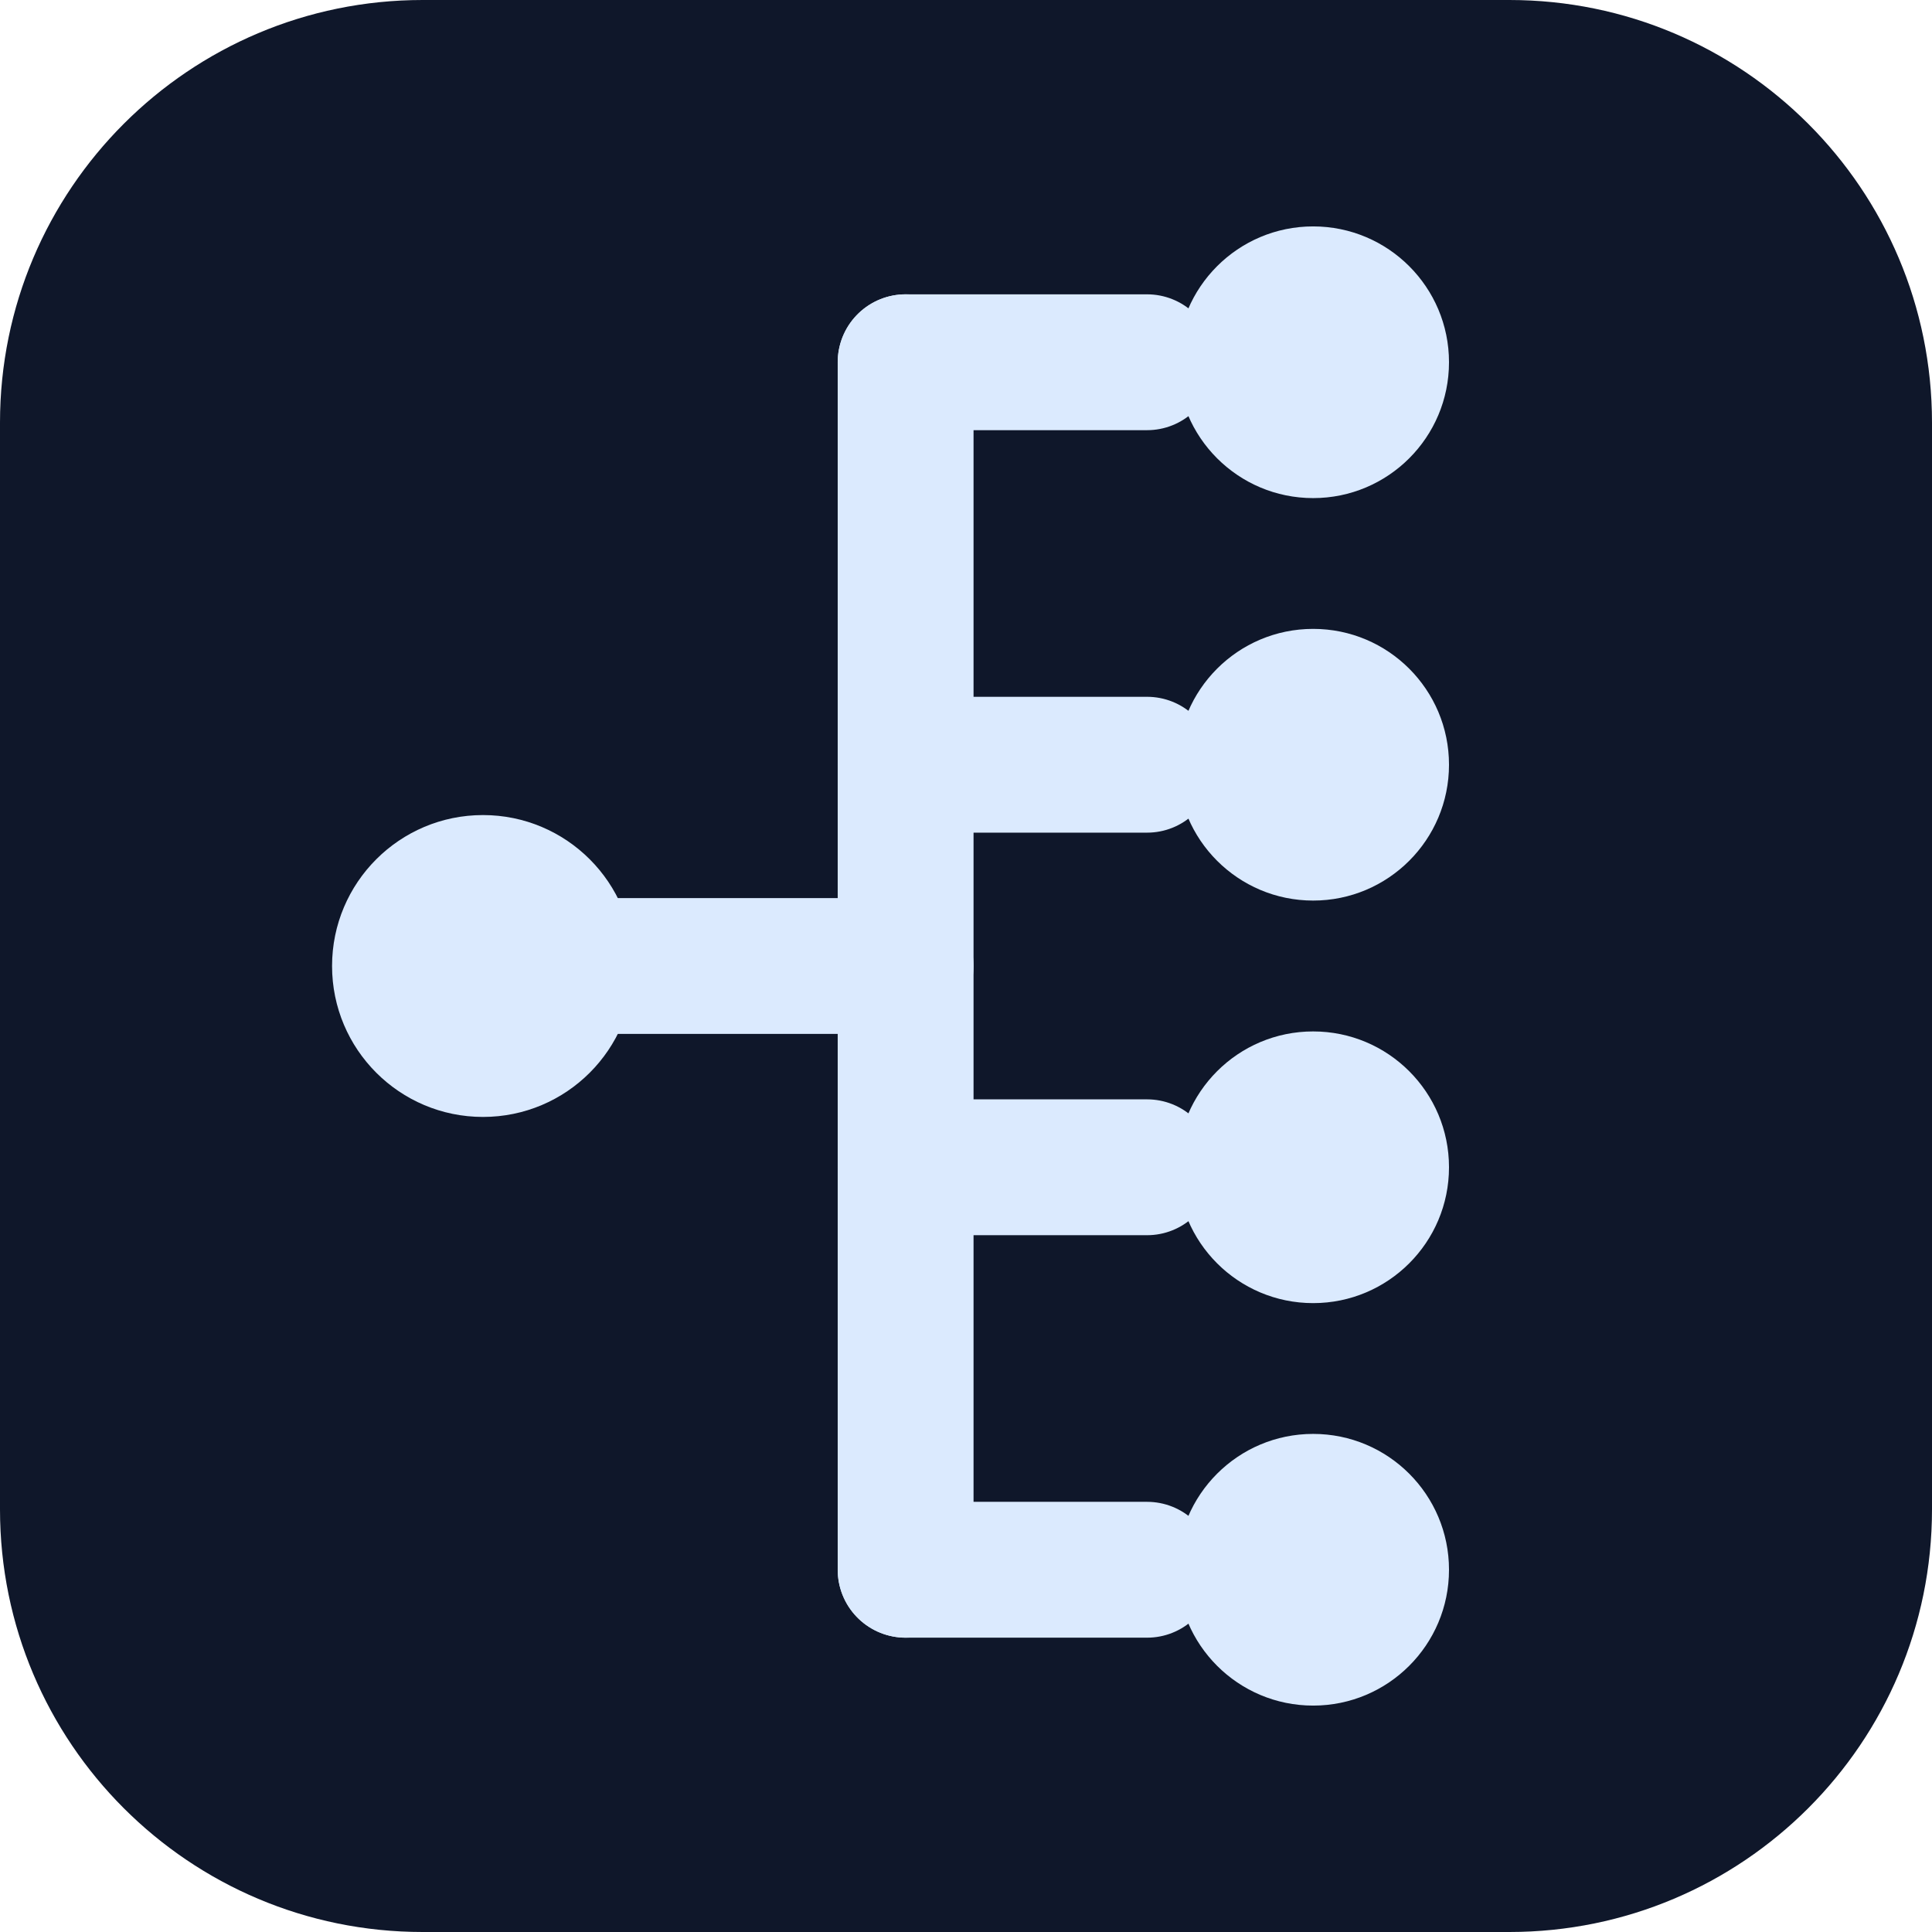
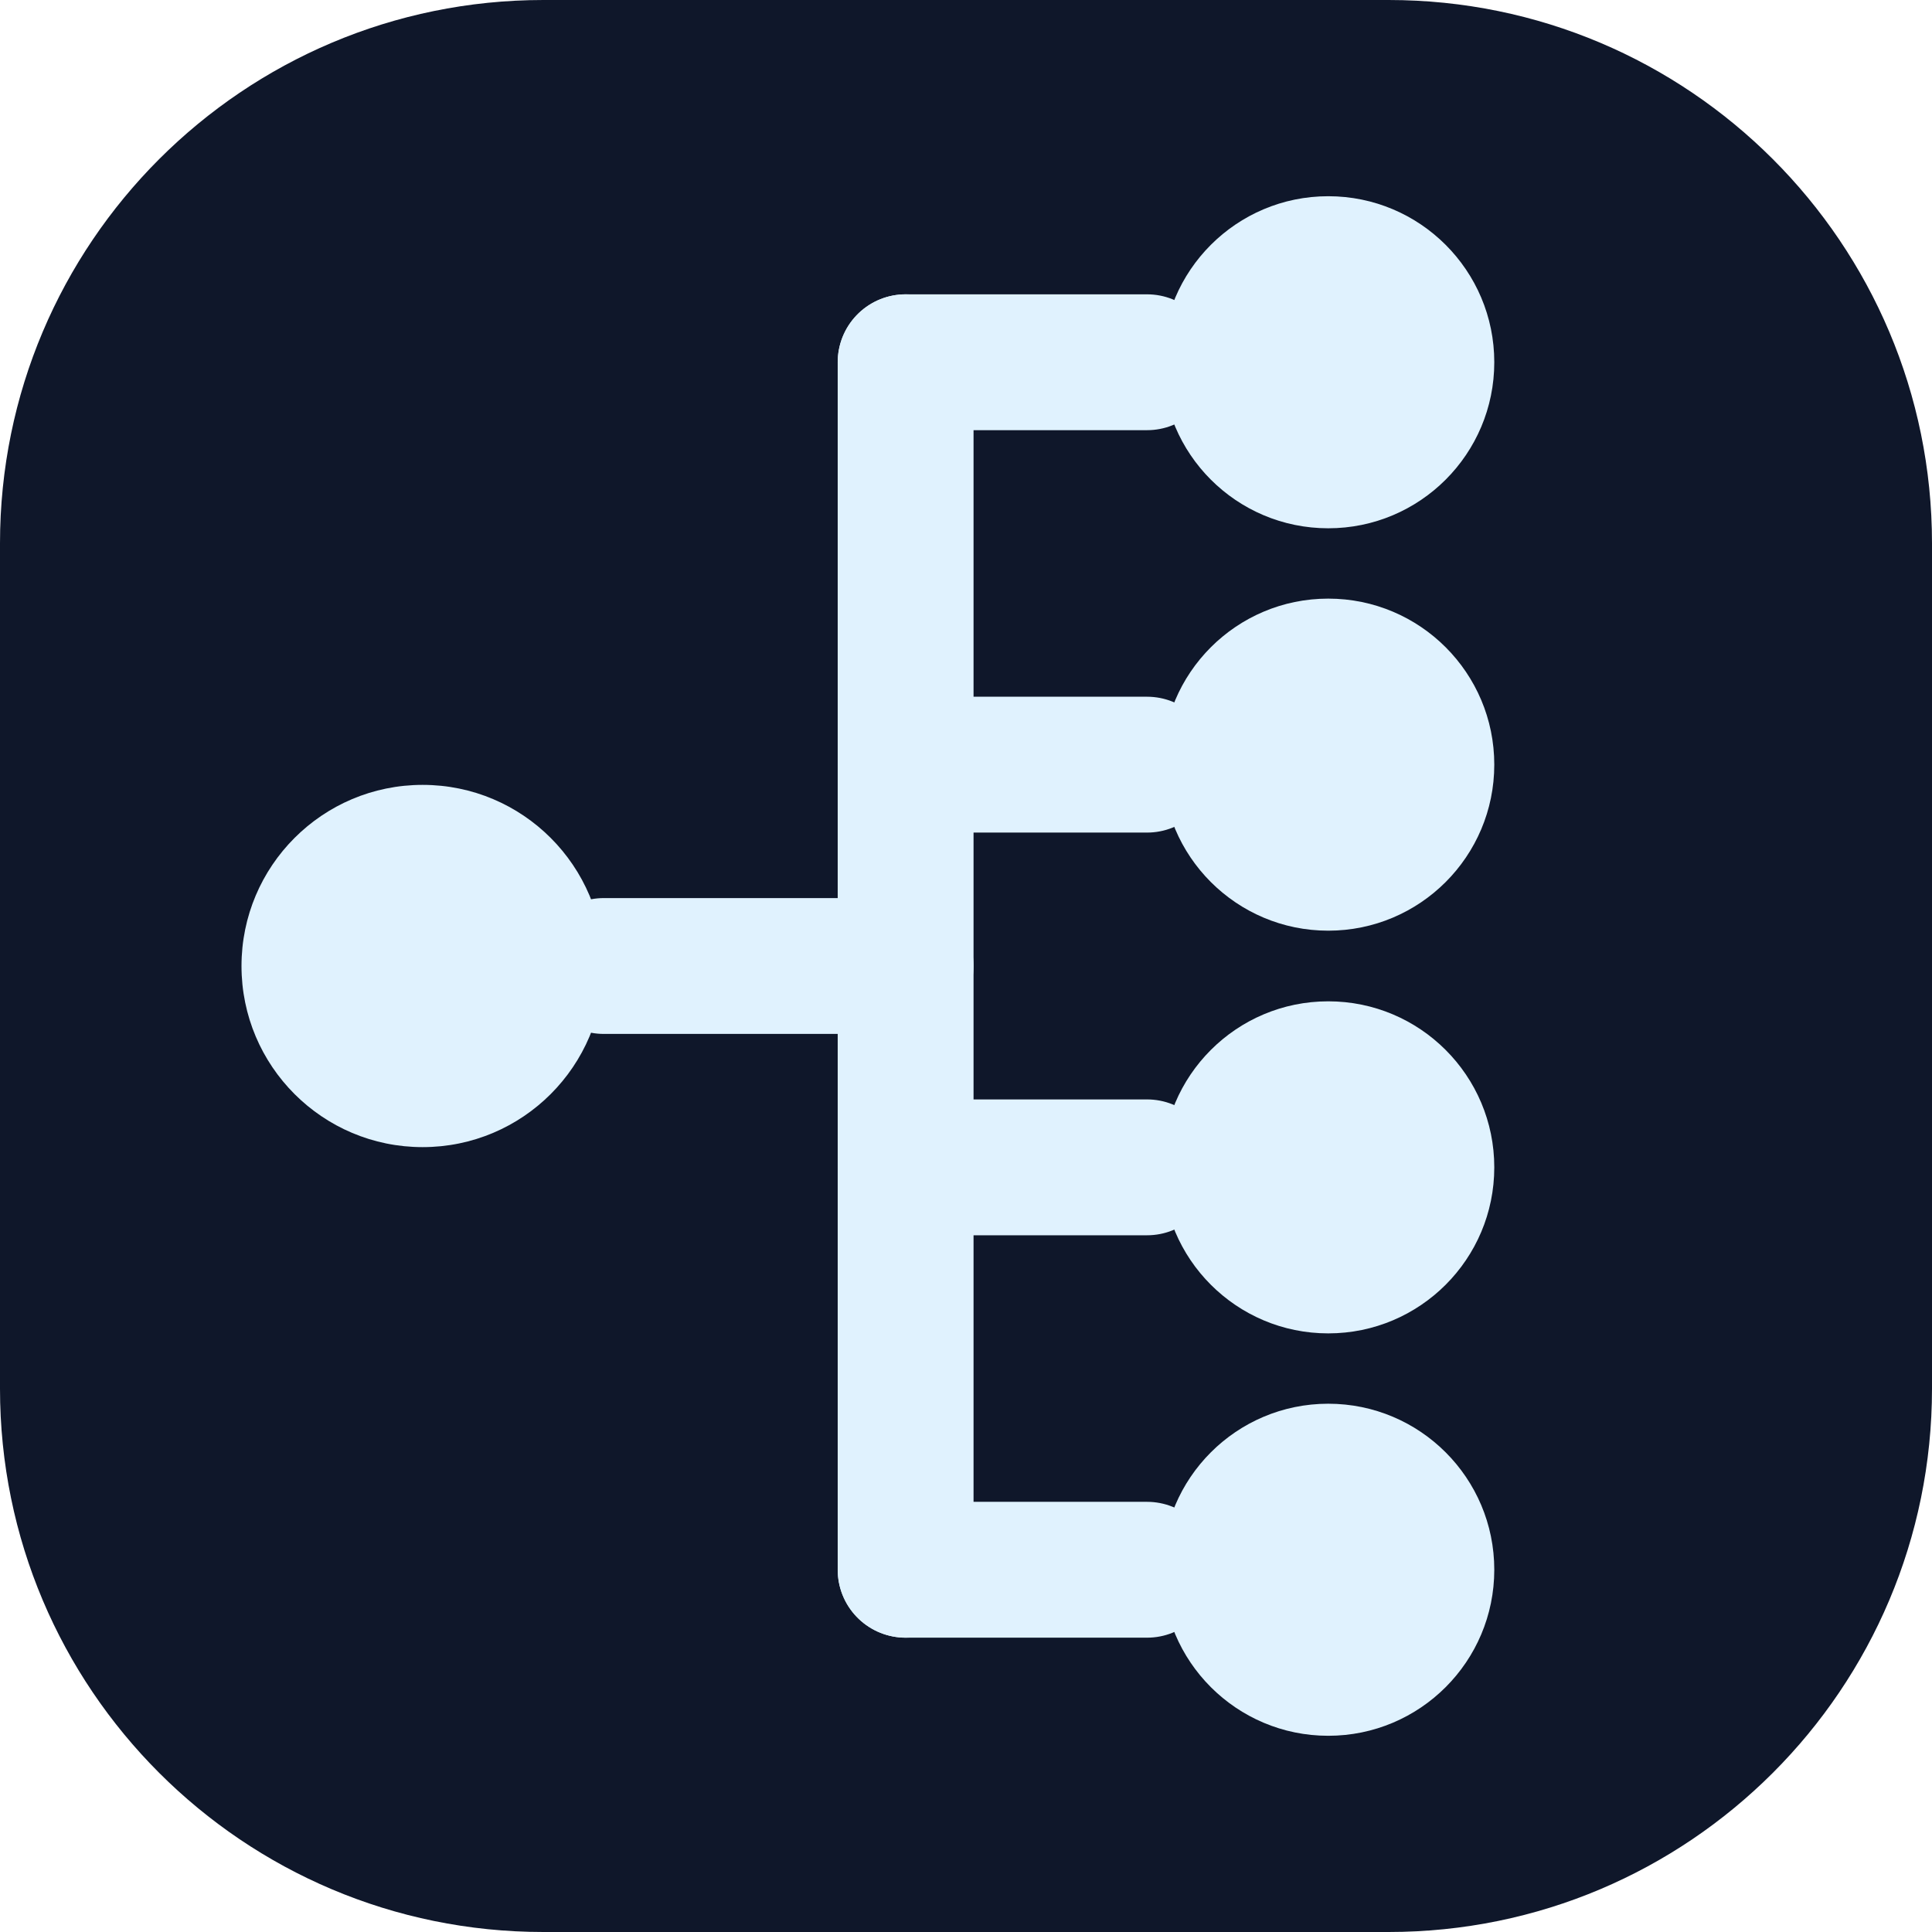
- <svg xmlns="http://www.w3.org/2000/svg" viewBox="0 0 256 256">
-   <rect width="256" height="256" rx="56" fill="#0f172a" />
-   <g fill="none" stroke="#dbeafe" stroke-linecap="round" stroke-linejoin="round" stroke-width="18">
-     <line x1="80" y1="128" x2="120" y2="128" />
-     <line x1="120" y1="48" x2="120" y2="208" />
-     <line x1="120" y1="48" x2="152" y2="48" />
-     <line x1="120" y1="101.33" x2="152" y2="101.33" />
-     <line x1="120" y1="154.67" x2="152" y2="154.67" />
-     <line x1="120" y1="208" x2="152" y2="208" />
+ <svg xmlns="http://www.w3.org/2000/svg" viewBox="0 0 64 64">
+   <rect width="64" height="64" rx="18" fill="#0f172a" />
+   <g fill="none" stroke="#e0f2fe" stroke-width="4.5" stroke-linecap="round" stroke-linejoin="round">
+     <line x1="20" y1="32" x2="30" y2="32" />
+     <line x1="30" y1="12" x2="30" y2="52" />
+     <line x1="30" y1="12" x2="38" y2="12" />
+     <line x1="30" y1="25.33" x2="38" y2="25.33" />
+     <line x1="30" y1="38.67" x2="38" y2="38.67" />
+     <line x1="30" y1="52" x2="38" y2="52" />
  </g>
-   <g fill="#dbeafe">
-     <circle cx="64" cy="128" r="20" />
-     <circle cx="174" cy="48" r="18" />
-     <circle cx="174" cy="101.33" r="18" />
-     <circle cx="174" cy="154.67" r="18" />
-     <circle cx="174" cy="208" r="18" />
+   <g fill="#e0f2fe">
+     <circle cx="14" cy="32" r="6" />
+     <circle cx="44" cy="12" r="5.5" />
+     <circle cx="44" cy="25.33" r="5.5" />
+     <circle cx="44" cy="38.67" r="5.5" />
+     <circle cx="44" cy="52" r="5.5" />
  </g>
</svg>
